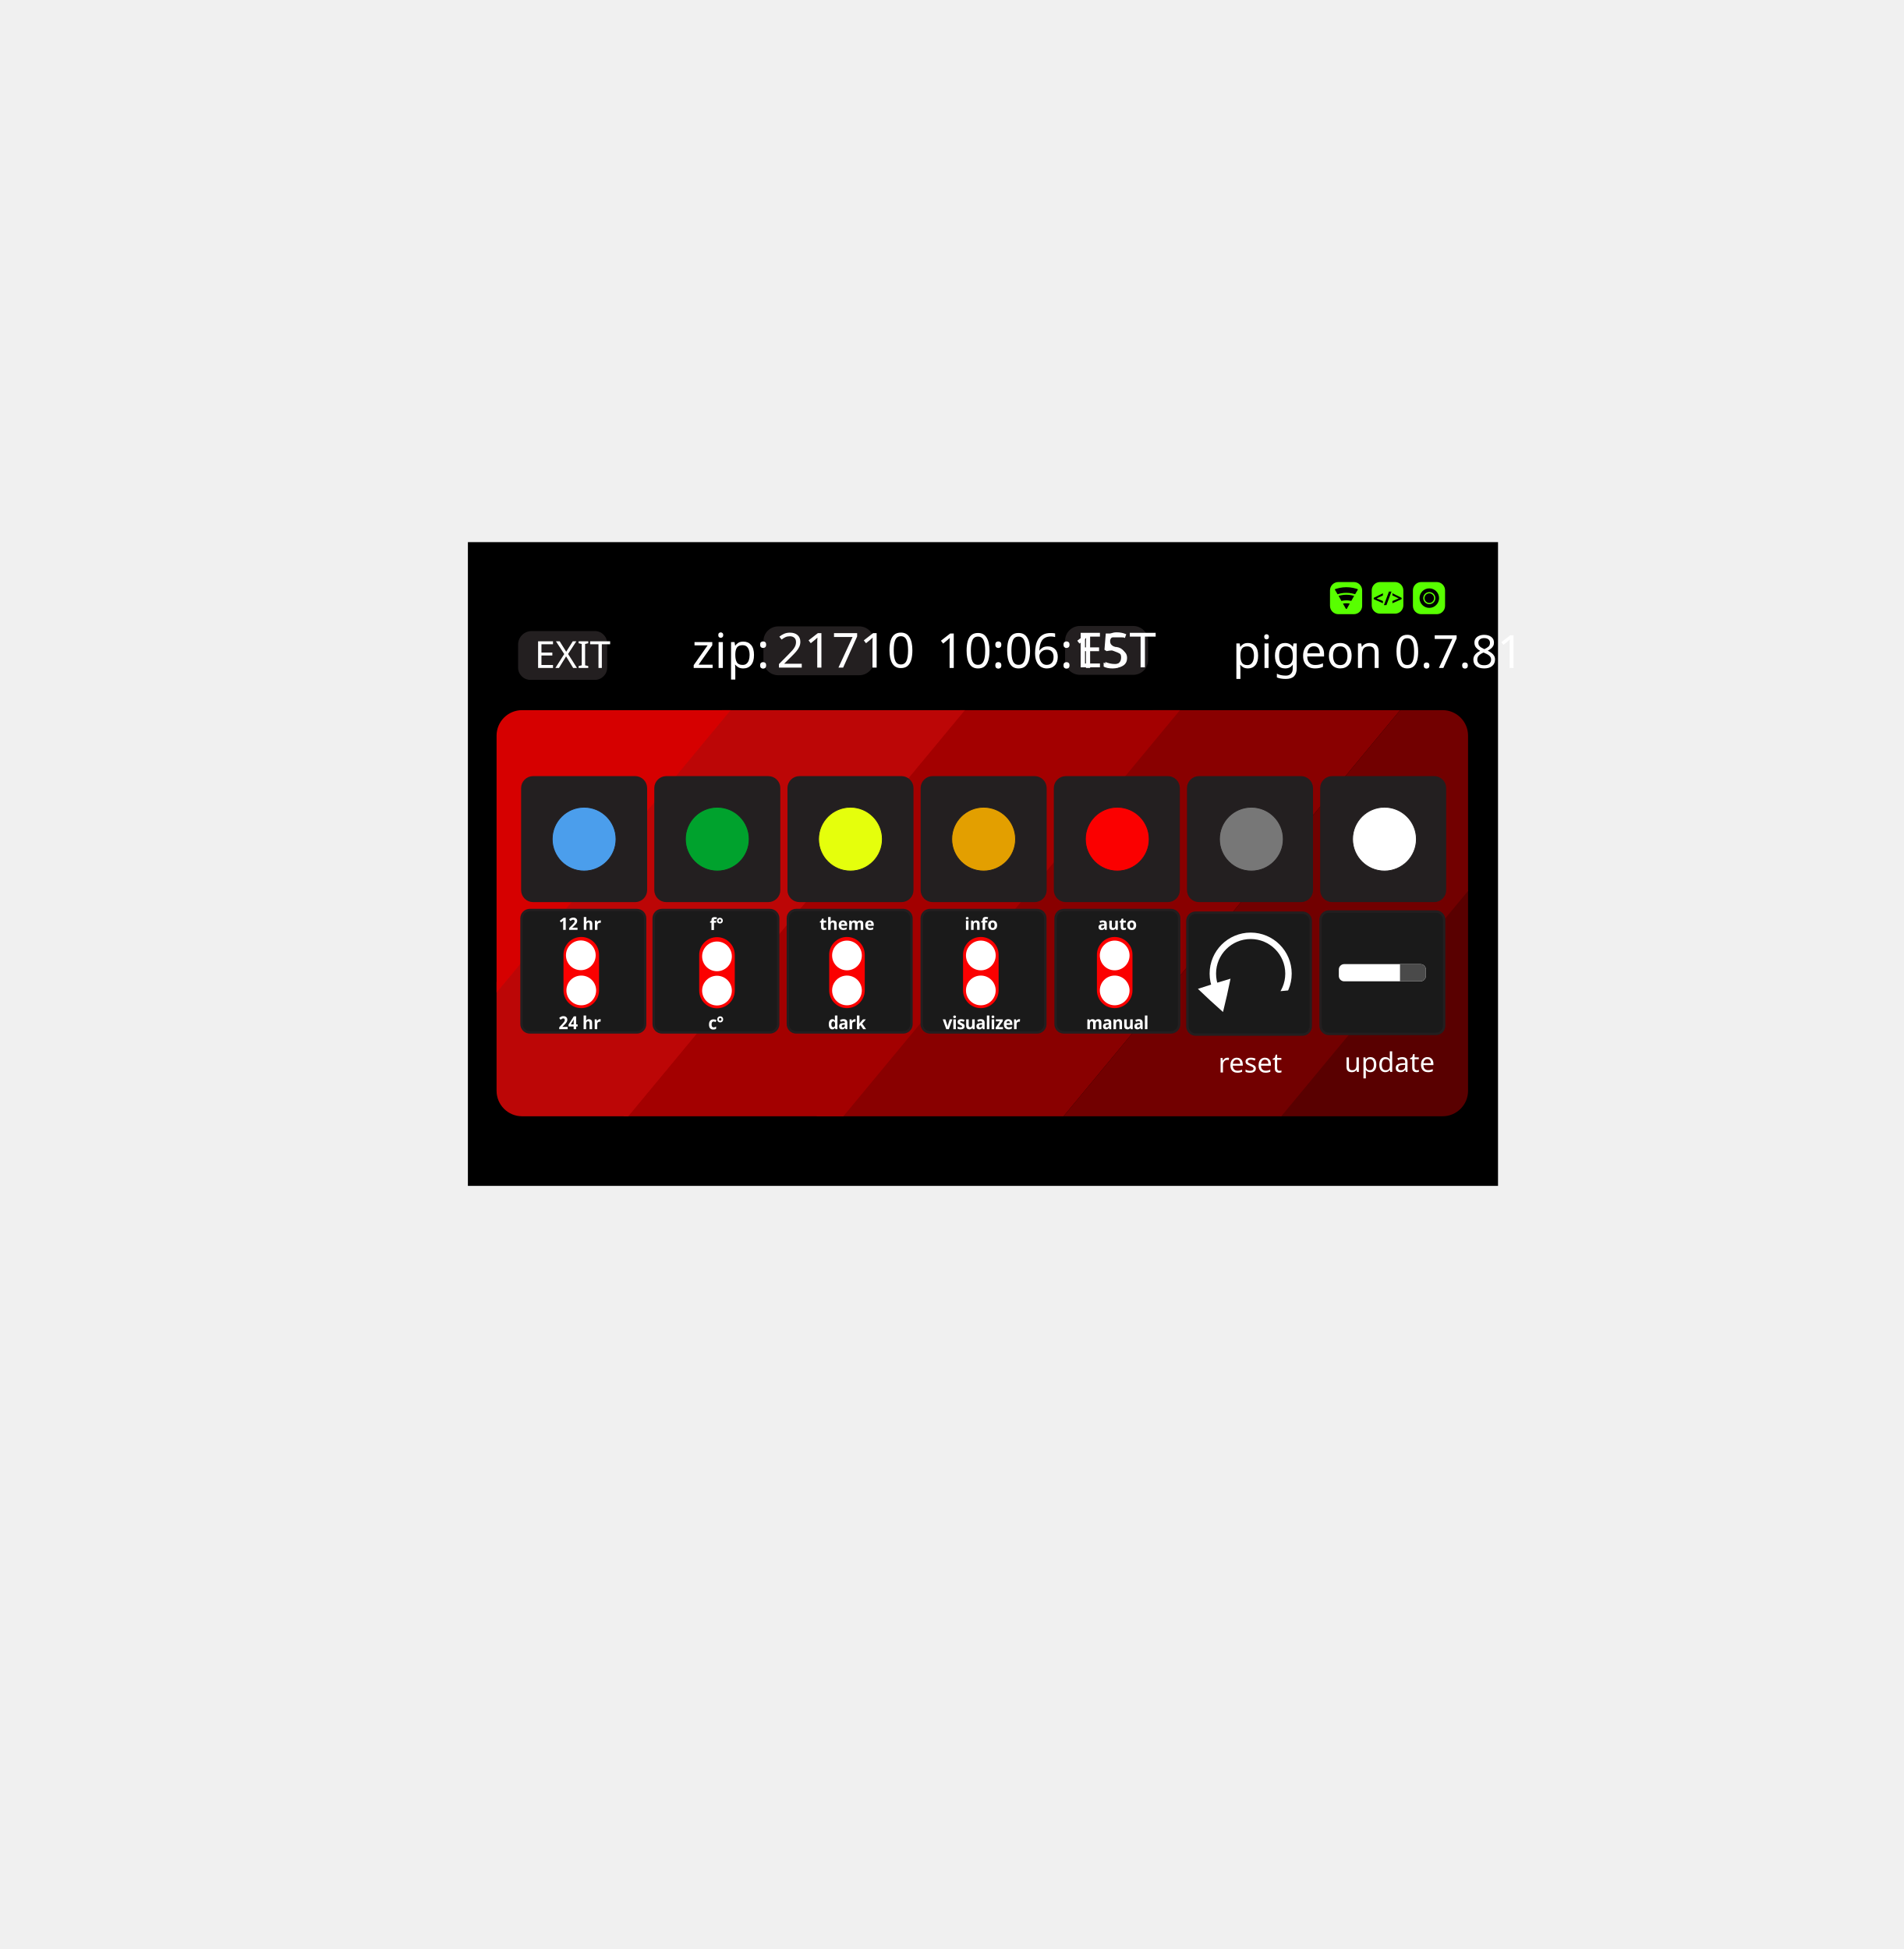
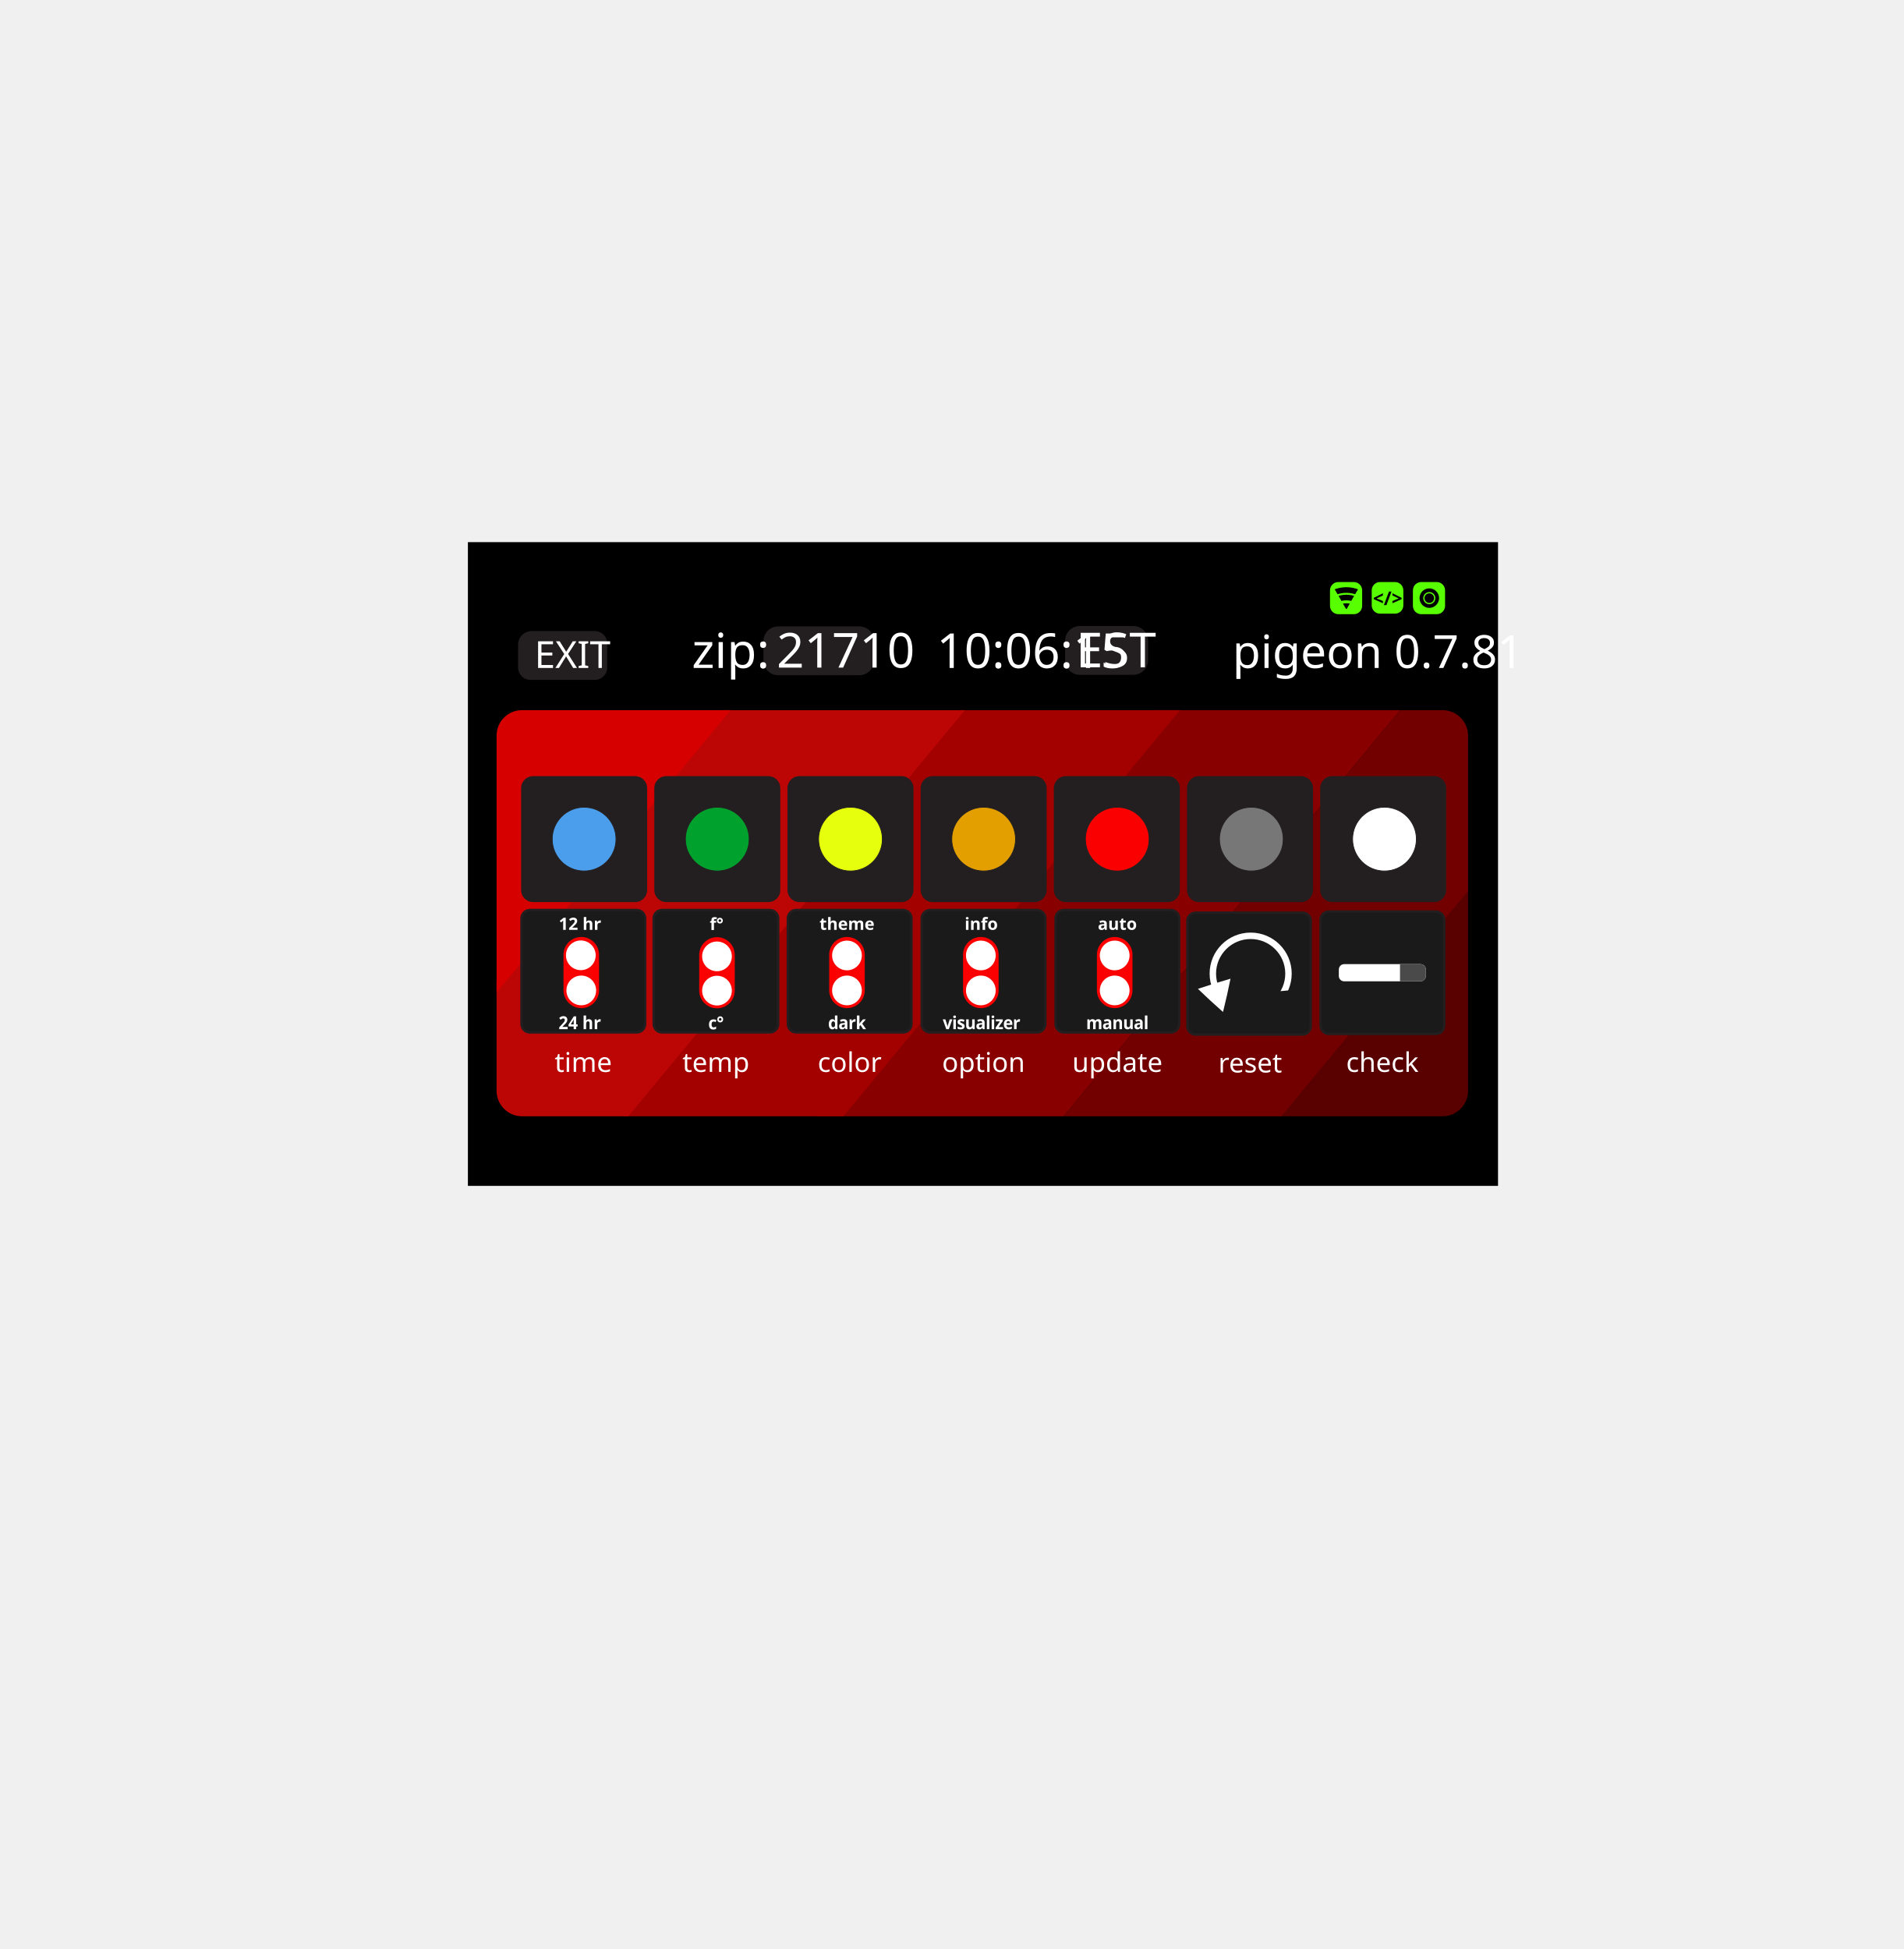
<svg xmlns="http://www.w3.org/2000/svg" viewBox="0 0 2365.03 2422.04">
  <defs>
    <clipPath id="clippath">
      <rect x="581.39" y="673.72" width="1280" height="800" fill="none" />
    </clipPath>
    <clipPath id="clippath-1">
      <path d="M648.66,882.51h1143.85c17.46,0,31.64,14.18,31.64,31.64v441.41c0,17.46-14.18,31.64-31.64,31.64H648.67c-17.46,0-31.64-14.18-31.64-31.64v-441.41c0-17.46,14.18-31.64,31.64-31.64Z" fill="none" />
    </clipPath>
    <clipPath id="clippath-2">
      <path d="M648.66,882.51h1143.85c17.46,0,31.64,14.18,31.64,31.64v441.41c0,17.46-14.18,31.64-31.64,31.64H648.67c-17.46,0-31.64-14.18-31.64-31.64v-441.41c0-17.46,14.18-31.64,31.64-31.64Z" fill="none" />
    </clipPath>
    <clipPath id="clippath-3">
      <path d="M648.66,882.51h1143.85c17.46,0,31.64,14.18,31.64,31.64v441.41c0,17.46-14.18,31.64-31.64,31.64H648.67c-17.46,0-31.64-14.18-31.64-31.64v-441.41c0-17.46,14.18-31.64,31.64-31.64Z" fill="none" />
    </clipPath>
    <clipPath id="clippath-4">
      <path d="M648.66,882.51h1143.85c17.46,0,31.64,14.18,31.64,31.64v441.41c0,17.46-14.18,31.64-31.64,31.64H648.67c-17.46,0-31.64-14.18-31.64-31.64v-441.41c0-17.46,14.18-31.64,31.64-31.64Z" fill="none" />
    </clipPath>
    <clipPath id="clippath-5">
      <path d="M648.66,882.51h1143.85c17.46,0,31.64,14.18,31.64,31.64v441.41c0,17.46-14.18,31.64-31.64,31.64H648.67c-17.46,0-31.64-14.18-31.64-31.64v-441.41c0-17.46,14.18-31.64,31.64-31.64Z" fill="none" />
    </clipPath>
    <clipPath id="clippath-6">
      <path d="M648.66,882.51h1143.85c17.46,0,31.64,14.18,31.64,31.64v441.41c0,17.46-14.18,31.64-31.64,31.64H648.67c-17.46,0-31.64-14.18-31.64-31.64v-441.41c0-17.46,14.18-31.64,31.64-31.64Z" fill="none" />
    </clipPath>
    <clipPath id="clippath-7">
      <rect id="settings_update_clipping_mask" x="1739.59" y="1174.17" width="91.93" height="63.35" fill="none" />
    </clipPath>
    <clipPath id="clippath-8">
      <rect id="settings_reset_icon_leplipse_clipping_mask" x="1375.18" y="1080.78" width="234.88" height="159.85" transform="translate(-101.31 143.59) rotate(-5.33)" fill="none" />
    </clipPath>
    <clipPath id="clippath-9">
      <polygon id="settings_input_wifi_clipping_mask" points="1672.93 727.78 1690.2 727.65 1681.45 742.54 1672.93 757.56 1664.41 742.54 1655.66 727.65 1672.93 727.78" fill="none" />
    </clipPath>
  </defs>
  <g id="background">
    <g clip-path="url(#clippath)">
      <rect x="581.39" y="673.72" width="1280" height="800" />
      <g clip-path="url(#clippath-1)">
        <rect x="674.38" y="1426.21" width="1916.01" height="315.24" transform="translate(-628.7072 1830.121) rotate(-50.3515)" fill="#590000" />
      </g>
      <g clip-path="url(#clippath-2)">
        <rect x="473.3" y="1313.82" width="1916.01" height="208.31" transform="translate(-573.7769 1615.26) rotate(-50.3513)" fill="#720000" />
      </g>
      <g clip-path="url(#clippath-3)">
        <rect x="302.48" y="1157.44" width="1916.01" height="236.39" transform="translate(-526.0057 1432.223) rotate(-50.3514)" fill="#890000" />
      </g>
      <g clip-path="url(#clippath-4)">
        <rect x="150.46" y="1044.69" width="1914.82" height="210.51" transform="translate(-484.4581 1269.221) rotate(-50.3515)" fill="#a30000" />
      </g>
      <g clip-path="url(#clippath-5)">
        <rect x="-15.46" y="894.9" width="1913.62" height="232.53" transform="translate(-437.8743 1090.776) rotate(-50.3513)" fill="#bc0606" />
      </g>
      <g clip-path="url(#clippath-6)">
        <rect x="-223.22" y="679.58" width="1916.01" height="320.81" transform="translate(-380.83 869.78) rotate(-50.35)" fill="#d60000" />
      </g>
    </g>
  </g>
  <g id="settings_update_group">
    <g id="settings_update_icon_group">
      <rect id="settings_update_button" x="1640.9" y="1132.76" width="153.58" height="152.1" rx="10.35" ry="10.35" fill="#1a1a1a" stroke="#231f20" stroke-miterlimit="10" stroke-width="3" />
      <rect id="settings_update_white" x="1663.58" y="1198.12" width="108.14" height="21.39" rx="6.67" ry="6.67" fill="#fff" />
      <g id="settings_update_icon_clipping_mask">
        <g clip-path="url(#clippath-7)">
          <rect id="settings_update_rectangle_full_grey" x="1663.58" y="1198.12" width="108.14" height="21.39" rx="6.67" ry="6.67" fill="#4a4a4a" />
        </g>
      </g>
-       <text id="settings_update_update_text" transform="translate(1670.511 1332.079)" fill="#fff" font-family="Digital-7, Digital-7" font-size="33.68" isolation="isolate">
-         <tspan x="0" y="0">update</tspan>
+       <text id="settings_update_update_text" transform="translate(1717.69 1332.079)" text-anchor="middle" fill="#fff" font-family="Digital-7, Digital-7" font-size="33.68" isolation="isolate">
+         <tspan x="0" y="0">check</tspan>
      </text>
    </g>
  </g>
  <g id="settings_reset_group">
    <rect id="settings_reset_button" x="1475.42" y="1134.15" width="153.26" height="151.54" rx="10.35" ry="10.35" fill="#1a1a1a" stroke="#231f20" stroke-miterlimit="10" stroke-width="3" />
    <g id="settings_reset_icon_group">
      <g id="settings_reset_icon_eplipse">
        <g clip-path="url(#clippath-8)">
          <circle id="settings_reset_icon_eplipse_white" cx="1554.03" cy="1209.93" r="47" fill="none" stroke="#fff" stroke-miterlimit="10" stroke-width="8" />
        </g>
      </g>
      <polygon id="settings_reset_icon_triangle" points="1529 1216.23 1524.57 1236.98 1519.68 1257.63 1503.92 1243.42 1488.49 1228.86 1508.68 1222.32 1529 1216.23" fill="#fff" />
    </g>
    <text id="settings_reset_text_white" transform="translate(1513.802 1332.742)" fill="#fff" font-family="Digital-7, Digital-7" font-size="33.56" isolation="isolate">
      <tspan x="0" y="0">reset</tspan>
+     </text>
+   </g>
+   <g id="settings_tile_labels_group">
+     <text id="settings_label_time_text" transform="translate(724.81 1332.079)" text-anchor="middle" fill="#fff" font-family="Digital-7, Digital-7" font-size="33.68" isolation="isolate">
+       <tspan x="0" y="0">time</tspan>
+     </text>
+     <text id="settings_label_temp_text" transform="translate(889.6 1332.079)" text-anchor="middle" fill="#fff" font-family="Digital-7, Digital-7" font-size="33.68" isolation="isolate">
+       <tspan x="0" y="0">temp</tspan>
+     </text>
+     <text id="settings_label_color_text" transform="translate(1055.77 1332.079)" text-anchor="middle" fill="#fff" font-family="Digital-7, Digital-7" font-size="33.68" isolation="isolate">
+       <tspan x="0" y="0">color</tspan>
+     </text>
+     <text id="settings_label_option_text" transform="translate(1222.1 1332.079)" text-anchor="middle" fill="#fff" font-family="Digital-7, Digital-7" font-size="33.68" isolation="isolate">
+       <tspan x="0" y="0">option</tspan>
+     </text>
+     <text id="settings_label_update_text" transform="translate(1388.43 1332.079)" text-anchor="middle" fill="#fff" font-family="Digital-7, Digital-7" font-size="33.68" isolation="isolate">
+       <tspan x="0" y="0">update</tspan>
    </text>
  </g>
  <g id="settings_option_group">
    <g id="option1_time_format">
      <rect id="option1_time_button" x="648.02" y="1130.89" width="153.58" height="152.1" rx="10.35" ry="10.35" fill="#1a1a1a" stroke="#231f20" stroke-miterlimit="10" stroke-width="3" />
      <path id="option1_time_shape_ui_color" d="M744.38,1186.49v44.21c0,12.21-9.9,22.11-22.1,22.11s-22.11-9.9-22.11-22.11v-44.21c0-12.21,9.9-22.11,22.11-22.11s22.1,9.9,22.1,22.11" fill="#fb0000" />
      <text id="option1_time_24hr_b_text_white" transform="translate(694.0457 1278.948) scale(1 1.0638)" fill="#fff" font-family="SharpSans-Bold, 'Sharp Sans'" font-size="21" font-weight="700">
        <tspan x="0" y="0" letter-spacing="-.02em">2</tspan>
        <tspan x="12.01" y="0">4 hr</tspan>
      </text>
      <text id="option1_time_12hr_a_text_white" transform="translate(694.2891 1155.521)" fill="#fff" font-family="SharpSans-Bold, 'Sharp Sans'" font-size="21" font-weight="700">
        <tspan x="0" y="0">12 hr</tspan>
      </text>
      <path id="option1_time_toggle_b_shape_white" d="M740.18,1187.16c0,10.2-8.27,18.47-18.47,18.47s-18.47-8.27-18.47-18.47,8.27-18.46,18.47-18.46,18.47,8.27,18.47,18.46" fill="#fff" />
      <path id="option1_time_toggle_a_shape_white" d="M740.74,1230.81c0,10.2-8.27,18.47-18.47,18.47s-18.47-8.27-18.47-18.47,8.27-18.46,18.47-18.46,18.47,8.27,18.47,18.46" fill="#fff" />
    </g>
    <g id="option2_temp_group">
      <rect id="option2_temp_button" x="812.25" y="1130.89" width="154.7" height="152.1" rx="10.35" ry="10.35" fill="#1a1a1a" stroke="#231f20" stroke-miterlimit="10" stroke-width="3" />
      <path id="option2_temp_shape_ui_color" d="M913.01,1186.72v44.21c0,12.21-9.9,22.11-22.1,22.11s-22.11-9.9-22.11-22.11v-44.21c0-12.21,9.9-22.11,22.11-22.11s22.1,9.9,22.1,22.11" fill="#fb0000" />
      <text id="option2_temp_c_b_text_white" transform="translate(880.0389 1279.179) scale(1 1.0638)" fill="#fff" font-family="SharpSans-Bold, 'Sharp Sans'" font-size="21" font-weight="700" letter-spacing="-.02em">
        <tspan x="0" y="0">c°</tspan>
      </text>
      <text id="option2_temp_f_a_text_white" transform="translate(881.8868 1155.752)" fill="#fff" font-family="SharpSans-Bold, 'Sharp Sans'" font-size="21" font-weight="700">
        <tspan x="0" y="0">f°</tspan>
      </text>
      <path id="option2_temp_toggle_b_shape_white" d="M909.37,1188.48c0,10.2-8.27,18.47-18.47,18.47s-18.47-8.27-18.47-18.47,8.27-18.46,18.47-18.46,18.47,8.27,18.47,18.46" fill="#fff" />
      <path id="option2_temp_toggle_a_shape_white" d="M909.37,1231.04c0,10.2-8.27,18.47-18.47,18.47s-18.47-8.27-18.47-18.47,8.27-18.46,18.47-18.46,18.47,8.27,18.47,18.46" fill="#fff" />
    </g>
    <g id="option3_dark_group">
      <rect id="option3_theme_shape_button" x="978.98" y="1130.89" width="153.58" height="152.1" rx="10.35" ry="10.35" fill="#1a1a1a" stroke="#231f20" stroke-miterlimit="10" stroke-width="3" />
      <path id="option3_theme_shape_ui_color" d="M1074.53,1186.49v44.21c0,12.21-9.9,22.11-22.1,22.11s-22.11-9.9-22.11-22.11v-44.21c0-12.21,9.9-22.11,22.11-22.11s22.1,9.9,22.1,22.11" fill="#fb0000" />
      <text id="option3_theme_b_dark_text_white" transform="translate(1028.898 1278.948) scale(1 1.0638)" fill="#fff" font-family="SharpSans-Bold, 'Sharp Sans'" font-size="21" font-weight="700" letter-spacing="-.02em">
        <tspan x="0" y="0">dark</tspan>
      </text>
      <text id="option3_theme_a_theme_text_white" transform="translate(1018.251 1155.521)" fill="#fff" font-family="SharpSans-Bold, 'Sharp Sans'" font-size="21" font-weight="700">
        <tspan x="0" y="0">theme</tspan>
      </text>
      <path id="option3_theme_toggle_b_shape_white" d="M1070.89,1187.35c0,10.2-8.27,18.47-18.47,18.47s-18.47-8.27-18.47-18.47,8.27-18.46,18.47-18.46,18.47,8.27,18.47,18.46" fill="#fff" />
      <path id="option3_theme_toggle_a_shape_white" d="M1070.89,1230.81c0,10.2-8.27,18.47-18.47,18.47s-18.47-8.27-18.47-18.47,8.27-18.46,18.47-18.46,18.47,8.27,18.47,18.46" fill="#fff" />
    </g>
    <g id="optionv_visualizer_grpup">
      <rect id="option4_theme_shape_button" x="1145.31" y="1130.89" width="153.58" height="152.1" rx="10.35" ry="10.35" fill="#1a1a1a" stroke="#231f20" stroke-miterlimit="10" stroke-width="3" />
      <path id="option4_theme_shape_ui_color" d="M1240.86,1186.49v44.21c0,12.21-9.9,22.11-22.1,22.11s-22.11-9.9-22.11-22.11v-44.21c0-12.21,9.9-22.11,22.11-22.11s22.1,9.9,22.1,22.11" fill="#fb0000" />
      <text id="option4_theme_b_dark_text_white" transform="translate(1171.426 1278.948) scale(1 1.0638)" fill="#fff" font-family="SharpSans-Bold, 'Sharp Sans'" font-size="21" font-weight="700" letter-spacing="-.02em">
        <tspan x="0" y="0">visualizer</tspan>
      </text>
      <text id="option4_theme_a_theme_text_white" transform="translate(1198.61 1155.521)" fill="#fff" font-family="SharpSans-Bold, 'Sharp Sans'" font-size="21" font-weight="700">
        <tspan x="0" y="0">info</tspan>
      </text>
      <path id="option4_theme_toggle_b_shape_white" d="M1237.22,1187.35c0,10.2-8.27,18.47-18.47,18.47s-18.47-8.27-18.47-18.47,8.27-18.46,18.47-18.46,18.47,8.27,18.47,18.46" fill="#fff" />
      <path id="option4_theme_toggle_a_shape_white" d="M1237.22,1230.81c0,10.2-8.27,18.47-18.47,18.47s-18.47-8.27-18.47-18.47,8.27-18.46,18.47-18.46,18.47,8.27,18.47,18.46" fill="#fff" />
    </g>
    <g id="option5_update_group">
      <rect id="option5_update_button" x="1311.64" y="1130.89" width="153.58" height="152.1" rx="10.35" ry="10.35" fill="#1a1a1a" stroke="#231f20" stroke-miterlimit="10" stroke-width="3" />
      <path id="option5_update_shape_ui_color" d="M1407.19,1186.49v44.21c0,12.21-9.9,22.11-22.1,22.11s-22.11-9.9-22.11-22.11v-44.21c0-12.21,9.9-22.11,22.11-22.11s22.1,9.9,22.1,22.11" fill="#fb0000" />
      <text id="option5_update_b_manual_text_white" transform="translate(1388.43 1278.948) scale(1 1.0638)" text-anchor="middle" fill="#fff" font-family="SharpSans-Bold, 'Sharp Sans'" font-size="21" font-weight="700" letter-spacing="-.02em">
        <tspan x="0" y="0">manual</tspan>
      </text>
      <text id="option5_update_a_auto_text_white" transform="translate(1388.43 1155.521)" text-anchor="middle" fill="#fff" font-family="SharpSans-Bold, 'Sharp Sans'" font-size="21" font-weight="700">
        <tspan x="0" y="0">auto</tspan>
      </text>
      <path id="option5_update_toggle_b_shape_white" d="M1403.55,1187.35c0,10.2-8.27,18.47-18.47,18.47s-18.47-8.27-18.47-18.47,8.27-18.46,18.47-18.46,18.47,8.27,18.47,18.46" fill="#fff" />
      <path id="option5_update_toggle_a_shape_white" d="M1403.55,1230.81c0,10.2-8.27,18.47-18.47,18.47s-18.47-8.27-18.47-18.47,8.27-18.46,18.47-18.46,18.47,8.27,18.47,18.46" fill="#fff" />
    </g>
  </g>
  <g id="settings_ui_color_group">
    <g id="ui_color_white_group">
      <path id="ui_color_white_button" d="M1782.08,1119.57h-126.78c-7.4,0-13.4-6-13.4-13.4v-126.78c0-7.4,6-13.4,13.4-13.4h126.78c7.4,0,13.4,6,13.4,13.4v126.78c0,7.4-6,13.4-13.4,13.4" fill="#231f20" stroke="#231f20" stroke-miterlimit="10" stroke-width="3" />
      <circle id="ui_color_white_icon" cx="1720.31" cy="1042.78" r="39.65" fill="#fff" stroke="#231f20" stroke-miterlimit="10" />
    </g>
    <g id="ui_color_grey_group">
      <path id="ui_color_red_button" d="M1616.6,1119.57h-126.78c-7.4,0-13.4-6-13.4-13.4v-126.78c0-7.4,6-13.4,13.4-13.4h126.78c7.4,0,13.4,6,13.4,13.4v126.78c0,7.4-6,13.4-13.4,13.4" fill="#231f20" stroke="#231f20" stroke-miterlimit="10" stroke-width="3" />
      <path id="ui_color_red_icon" d="M1594.55,1042.78c0,21.9-17.75,39.65-39.65,39.65s-39.65-17.75-39.65-39.65,17.75-39.65,39.65-39.65,39.65,17.75,39.65,39.65" fill="#777" stroke="#231f20" stroke-miterlimit="10" />
    </g>
    <g id="ui_color_red_group">
      <path id="ui_color_red_button-2" data-name="ui_color_red_button" d="M1451.12,1119.57h-126.78c-7.4,0-13.4-6-13.4-13.4v-126.78c0-7.4,6-13.4,13.4-13.4h126.78c7.4,0,13.4,6,13.4,13.4v126.78c0,7.4-6,13.4-13.4,13.4" fill="#231f20" stroke="#231f20" stroke-miterlimit="10" stroke-width="3" />
      <path id="ui_color_red_icon-2" data-name="ui_color_red_icon" d="M1427.95,1042.78c0,21.9-17.75,39.65-39.65,39.65s-39.65-17.75-39.65-39.65,17.75-39.65,39.65-39.65,39.65,17.75,39.65,39.65" fill="#fb0000" stroke="#231f20" stroke-miterlimit="10" />
    </g>
    <g id="ui_color_orange_group">
      <path id="ui_color_orange_button" d="M1285.64,1119.57h-126.78c-7.4,0-13.4-6-13.4-13.4v-126.78c0-7.4,6-13.4,13.4-13.4h126.78c7.4,0,13.4,6,13.4,13.4v126.78c0,7.4-6,13.4-13.4,13.4" fill="#231f20" stroke="#231f20" stroke-miterlimit="10" stroke-width="3" />
      <path id="ui_color_orange_icon" d="M1261.9,1042.78c0,21.9-17.75,39.65-39.65,39.65s-39.65-17.75-39.65-39.65,17.75-39.65,39.65-39.65,39.65,17.75,39.65,39.65" fill="#e39f00" stroke="#231f20" stroke-miterlimit="10" />
    </g>
    <g id="ui_color_yellow_group">
      <path id="ui_color_yellow_button" d="M1120.16,1119.57h-126.78c-7.4,0-13.4-6-13.4-13.4v-126.78c0-7.4,6-13.4,13.4-13.4h126.78c7.4,0,13.4,6,13.4,13.4v126.78c0,7.4-6,13.4-13.4,13.4" fill="#231f20" stroke="#231f20" stroke-miterlimit="10" stroke-width="3" />
      <path id="ui_color_yellow_icon" d="M1096.41,1042.78c0,21.9-17.75,39.65-39.65,39.65s-39.65-17.75-39.65-39.65,17.75-39.65,39.65-39.65,39.65,17.75,39.65,39.65" fill="#e5ff0c" stroke="#231f20" stroke-miterlimit="10" />
    </g>
    <g id="ui_color_green_group">
      <path id="ui_color_green_butto" d="M954.68,1119.57h-126.78c-7.4,0-13.4-6-13.4-13.4v-126.78c0-7.4,6-13.4,13.4-13.4h126.78c7.4,0,13.4,6,13.4,13.4v126.78c0,7.4-6,13.4-13.4,13.4" fill="#231f20" stroke="#231f20" stroke-miterlimit="10" stroke-width="3" />
      <path id="ui_color_green_icon" d="M930.93,1042.78c0,21.9-17.75,39.65-39.65,39.65s-39.65-17.75-39.65-39.65,17.75-39.65,39.65-39.65,39.65,17.75,39.65,39.65" fill="#00a22d" stroke="#231f20" stroke-miterlimit="10" />
    </g>
    <g id="ui_color_blue_group">
      <path id="ui_color_blue_button" d="M789.2,1119.57h-126.78c-7.4,0-13.4-6-13.4-13.4v-126.78c0-7.4,6-13.4,13.4-13.4h126.78c7.4,0,13.4,6,13.4,13.4v126.78c0,7.4-6,13.4-13.4,13.4" fill="#231f20" stroke="#231f20" stroke-miterlimit="10" stroke-width="3" />
      <path id="ui_color_blue_icon" d="M765.45,1042.78c0,21.9-17.75,39.65-39.65,39.65s-39.65-17.75-39.65-39.65,17.75-39.65,39.65-39.65,39.65,17.75,39.65,39.65" fill="#4b9eec" stroke="#231f20" stroke-miterlimit="10" />
    </g>
  </g>
  <g id="settings_input_audio_group">
    <rect id="settings_pigeon_09_audio_button" x="1755.64" y="723.31" width="39.95" height="39.95" rx="10.35" ry="10.35" fill="#58ff00" />
    <g id="settings_input_audio_icon_group">
      <circle id="settings_input_audio_dot_outter" cx="1776" cy="743.3" r="12.13" />
      <circle id="settings_input_audio_dot_middle" cx="1776" cy="743.3" r="7.53" fill="#58ff00" />
      <circle id="settings_input_audio_dot_inner" cx="1776" cy="743.3" r="4.95" stroke="#000" stroke-miterlimit="10" stroke-width="2" />
    </g>
  </g>
  <g id="settings_input_metadata_group">
    <rect id="settings_input_metadata_button" x="1704.45" y="723.31" width="39.3" height="39.3" rx="10.35" ry="10.35" fill="#58ff00" />
    <text id="settings_input_metadata_icon" transform="translate(1705.926 751.9778)" font-family="SharpSans-Extrabold, 'Sharp Sans'" font-size="23.6" font-weight="700">
      <tspan x="0" y="0">&lt;/&gt;</tspan>
    </text>
  </g>
  <g id="settings_input_wifi_group">
    <rect id="settings_input_wifi_button" x="1652.62" y="723.31" width="39.95" height="39.95" rx="10.35" ry="10.35" fill="#58ff00" />
    <g id="settings_input_wifi_icon_group">
      <g clip-path="url(#clippath-9)">
        <g id="settings_input_wifi_circles_group">
          <circle id="settings_input_wifi_circle_inner" cx="1672.93" cy="771.4" r="18.21" fill="none" stroke="#000" stroke-miterlimit="10" stroke-width="7" />
          <circle id="settings_input_wifi_circle_middle" cx="1672.93" cy="771.4" r="28.85" fill="none" stroke="#000" stroke-miterlimit="10" stroke-width="7" />
          <circle id="settings_input_wifi_circle_outter" cx="1672.93" cy="771.4" r="38.18" fill="none" stroke="#000" stroke-miterlimit="10" stroke-width="7" />
        </g>
      </g>
    </g>
  </g>
  <g id="settings_pigeon_version_group">
    <text id="settings_pigeon_version_text" transform="translate(1516.672 830.0938)" fill="#fff" font-family="Digital-7, Digital-7" font-size="56.86" isolation="isolate">
      <tspan x="0" y="0" xml:space="preserve"> pigeon 0.7.81</tspan>
    </text>
  </g>
  <g id="settings_timezone_group">
    <rect id="settings_timezone_button" x="1323.43" y="777.92" width="103.11" height="60.69" rx="18.35" ry="18.35" fill="#231f20" />
    <text id="settings_timezone_text" transform="translate(1336.981 829.244)" fill="#fff" font-family="Digital-7, Digital-7" font-size="60">
      <tspan x="0" y="0">EST</tspan>
    </text>
    <text id="settings_timezoe_clock" transform="translate(1163.811 830.0938)" fill="#fff" font-family="Digital-7, Digital-7" font-size="60">
      <tspan x="0" y="0">10:06:15</tspan>
    </text>
  </g>
  <g id="settings_zipcode_group">
    <rect id="zipcode_button" x="948.62" y="778.42" width="137.41" height="60.69" rx="18.35" ry="18.35" fill="#231f20" />
    <text id="zipcode_zip_text" transform="translate(859.62 830.09)" fill="#fff" font-family="Digital-7, Digital-7" font-size="60">
      <tspan x="0" y="0">zip:</tspan>
    </text>
    <text id="zipcode_00000_text" transform="translate(965.03 829.64)" fill="#fff" font-family="Digital-7, Digital-7" font-size="60">
      <tspan x="0" y="0">21710</tspan>
    </text>
  </g>
  <g id="exit_group">
    <path id="exit_button" d="M739.17,844.89h-80.12c-8.45,0-15.29-6.85-15.29-15.29v-28.5c0-9.33,7.56-16.89,16.89-16.89h78.52c8.44,0,15.29,6.85,15.29,15.29v30.1c0,8.44-6.85,15.29-15.29,15.29" fill="#231f20" />
    <text id="exit_text" transform="translate(664.12 830.08)" fill="#fff" font-family="Digital-7, Digital-7" font-size="46.4">
      <tspan x="0" y="0">EXIT</tspan>
    </text>
  </g>
</svg>
